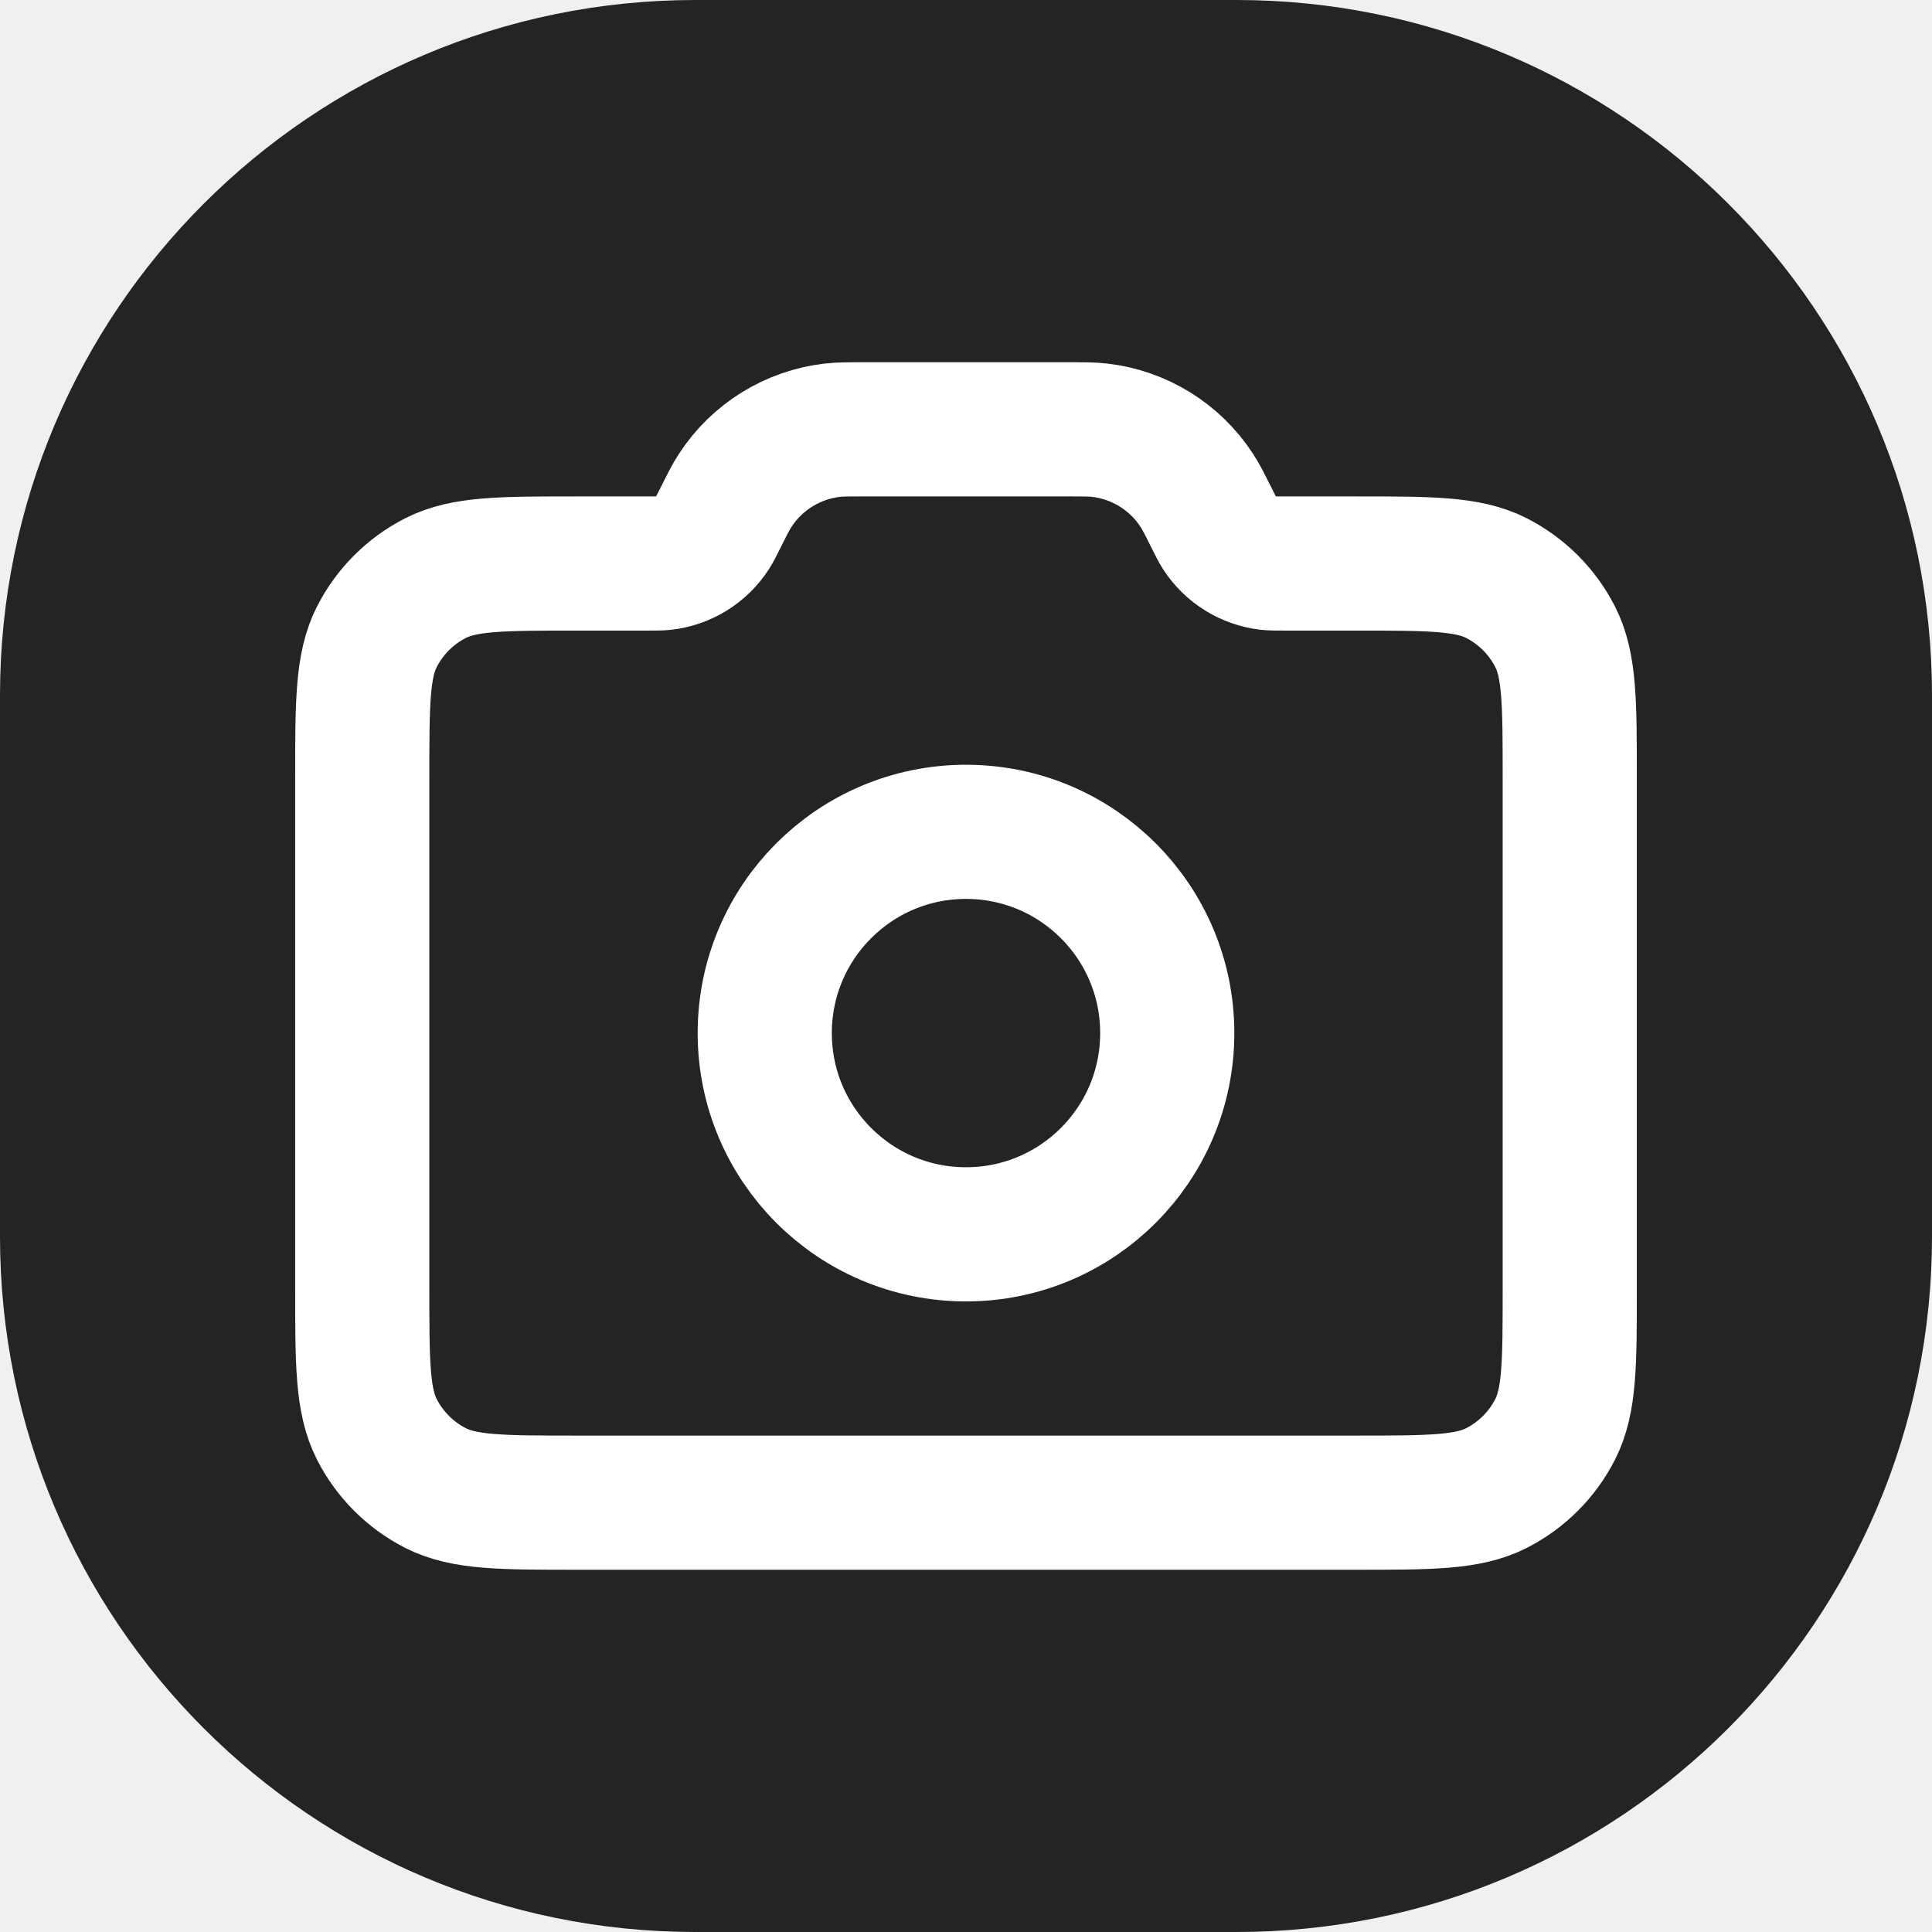
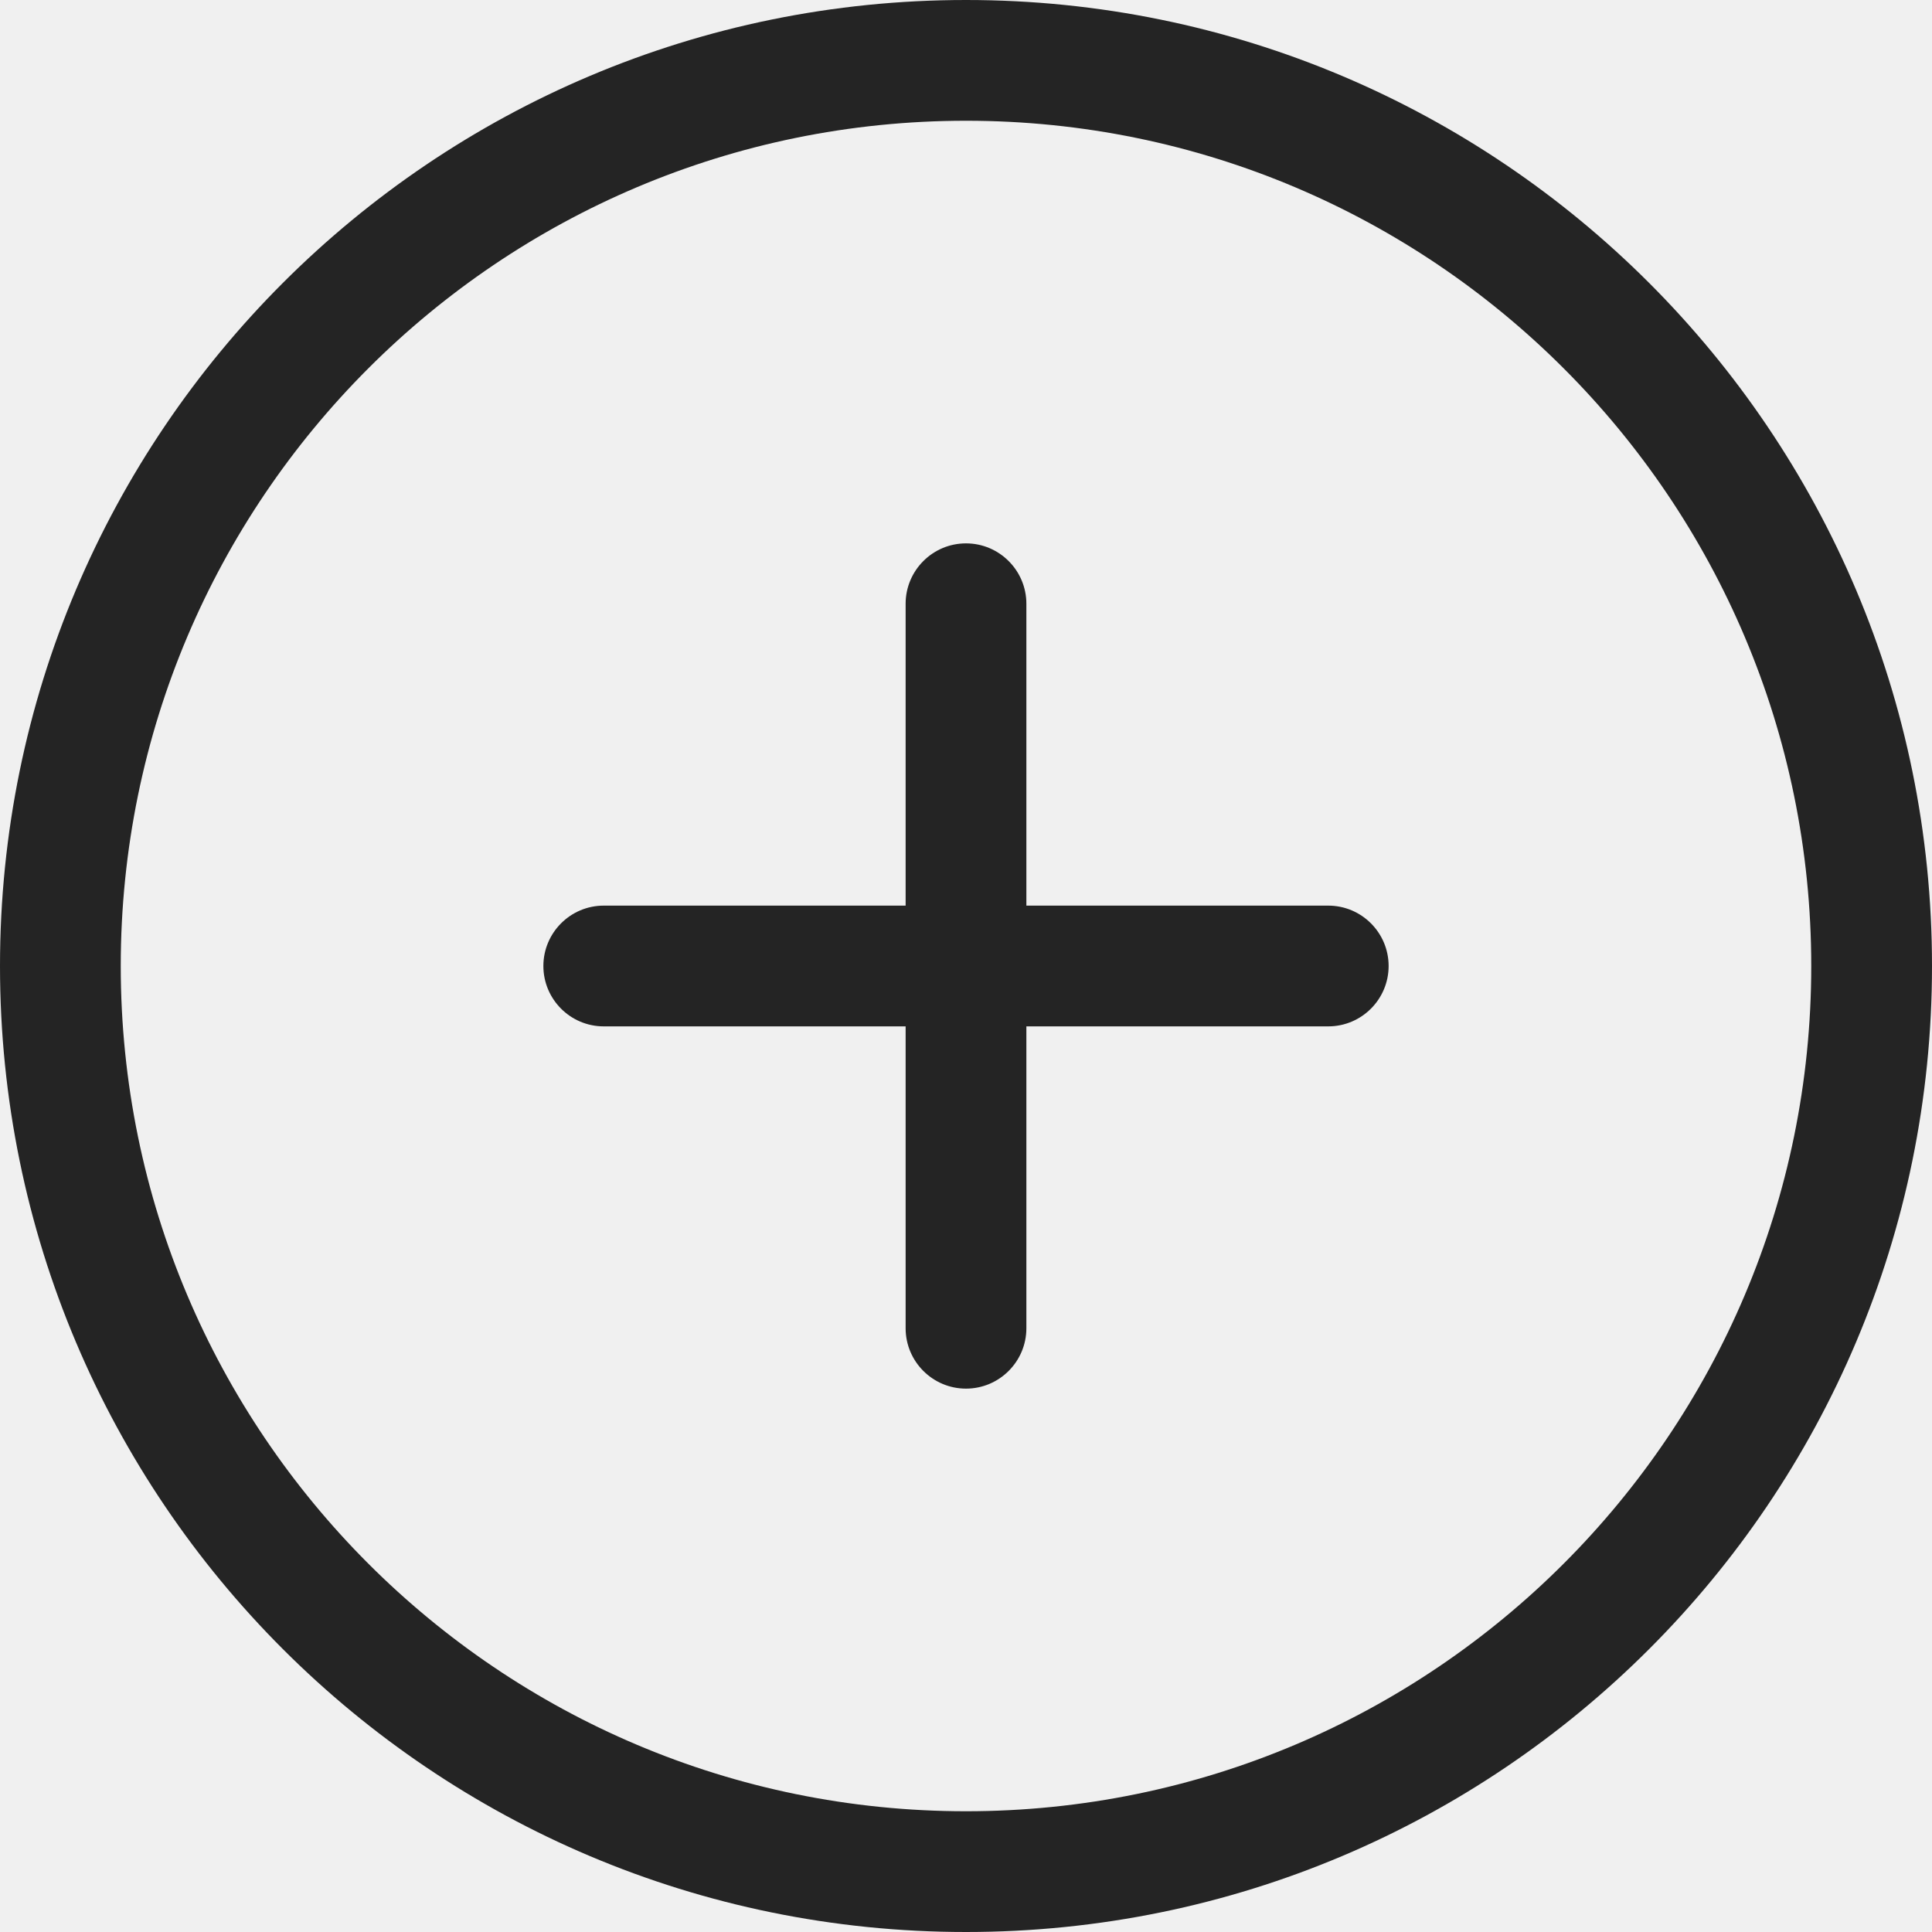
- <svg xmlns="http://www.w3.org/2000/svg" viewBox="-2.4 -2.4 28.80 28.80" fill="none" stroke="#fff">
-   <g id="SVGRepo_bgCarrier" stroke-width="0">
-     <rect x="-2.4" y="-2.4" width="28.80" height="28.80" rx="10.368" fill="#242424" />
-   </g>
+ <svg xmlns="http://www.w3.org/2000/svg" viewBox="0 0 32 32" version="1.1" fill="#000000">
+   <g id="SVGRepo_bgCarrier" stroke-width="0" />
  <g id="SVGRepo_tracerCarrier" stroke-linecap="round" stroke-linejoin="round" />
  <g id="SVGRepo_iconCarrier">
-     <path d="M12 16C13.657 16 15 14.657 15 13C15 11.343 13.657 10 12 10C10.343 10 9 11.343 9 13C9 14.657 10.343 16 12 16Z" stroke="#" stroke-width="2" stroke-linecap="round" stroke-linejoin="round" />
-     <path d="M3 16.8V9.2C3 8.08 3 7.52 3.218 7.092C3.41 6.716 3.716 6.41 4.092 6.218C4.52 6 5.08 6 6.2 6H7.255C7.378 6 7.439 6 7.496 5.994C7.792 5.96 8.057 5.796 8.22 5.546C8.251 5.498 8.278 5.443 8.333 5.333C8.443 5.113 8.498 5.003 8.561 4.908C8.886 4.409 9.417 4.081 10.008 4.013C10.122 4 10.245 4 10.491 4H13.509C13.755 4 13.878 4 13.992 4.013C14.583 4.081 15.114 4.409 15.439 4.908C15.502 5.003 15.557 5.113 15.667 5.333C15.722 5.443 15.749 5.498 15.78 5.546C15.943 5.796 16.208 5.96 16.504 5.994C16.561 6 16.622 6 16.745 6H17.8C18.92 6 19.48 6 19.908 6.218C20.284 6.41 20.59 6.716 20.782 7.092C21 7.52 21 8.08 21 9.2V16.8C21 17.92 21 18.48 20.782 18.908C20.59 19.284 20.284 19.59 19.908 19.782C19.48 20 18.92 20 17.8 20H6.2C5.08 20 4.52 20 4.092 19.782C3.716 19.59 3.41 19.284 3.218 18.908C3 18.48 3 17.92 3 16.8Z" stroke="#" stroke-width="2" stroke-linecap="round" stroke-linejoin="round" />
+     <defs> </defs>
+     <g id="Page-1" stroke="none" stroke-width="1" fill="none" fill-rule="evenodd">
+       <g id="Icon-Set" transform="translate(-464, -1087)" fill="#242424">
+         <path d="M480,1117 C472.268,1117 466,1110.73 466,1103 C466,1095.27 472.268,1089 480,1089 C487.732,1089 494,1095.27 494,1103 C494,1110.73 487.732,1117 480,1117 L480,1117 Z M480,1087 C471.163,1087 464,1094.16 464,1103 C464,1111.84 471.163,1119 480,1119 C488.837,1119 496,1111.84 496,1103 C496,1094.16 488.837,1087 480,1087 L480,1087 Z M486,1102 L481,1102 L481,1097 C481,1096.45 480.553,1096 480,1096 C479.447,1096 479,1096.45 479,1097 L479,1102 L474,1102 C473.447,1102 473,1102.45 473,1103 C473,1103.55 473.447,1104 474,1104 L479,1104 L479,1109 C479,1109.55 479.447,1110 480,1110 C480.553,1110 481,1109.55 481,1109 L481,1104 L486,1104 C486.553,1104 487,1103.55 487,1103 C487,1102.45 486.553,1102 486,1102 L486,1102 Z" id="plus-circle"> </path>
+       </g>
+     </g>
  </g>
</svg>
